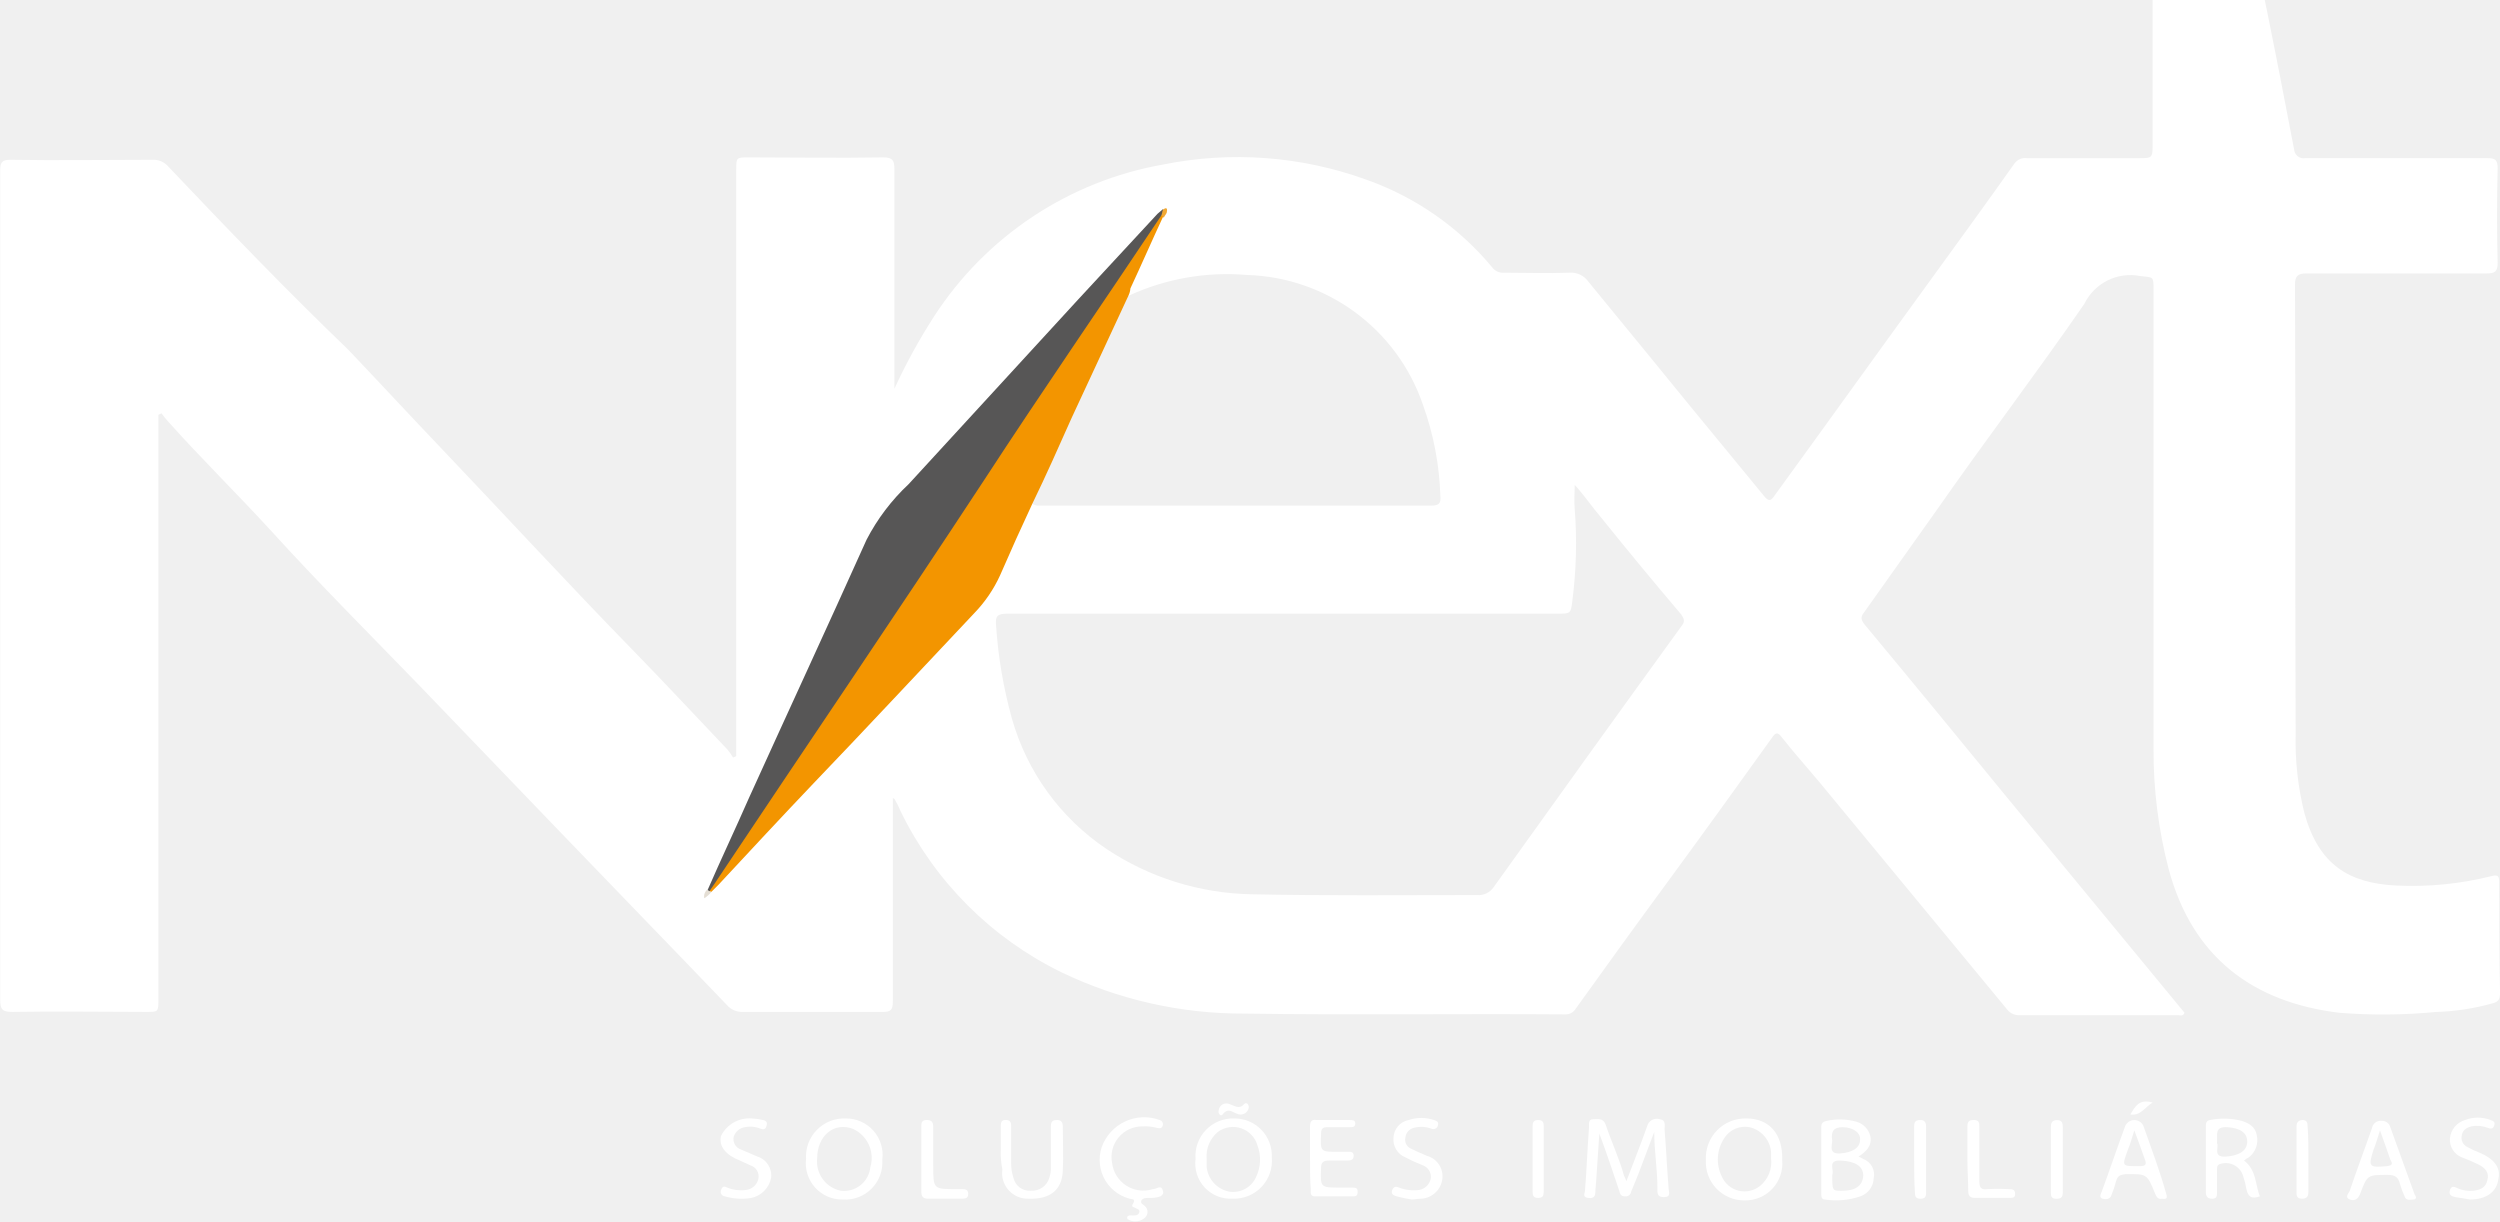
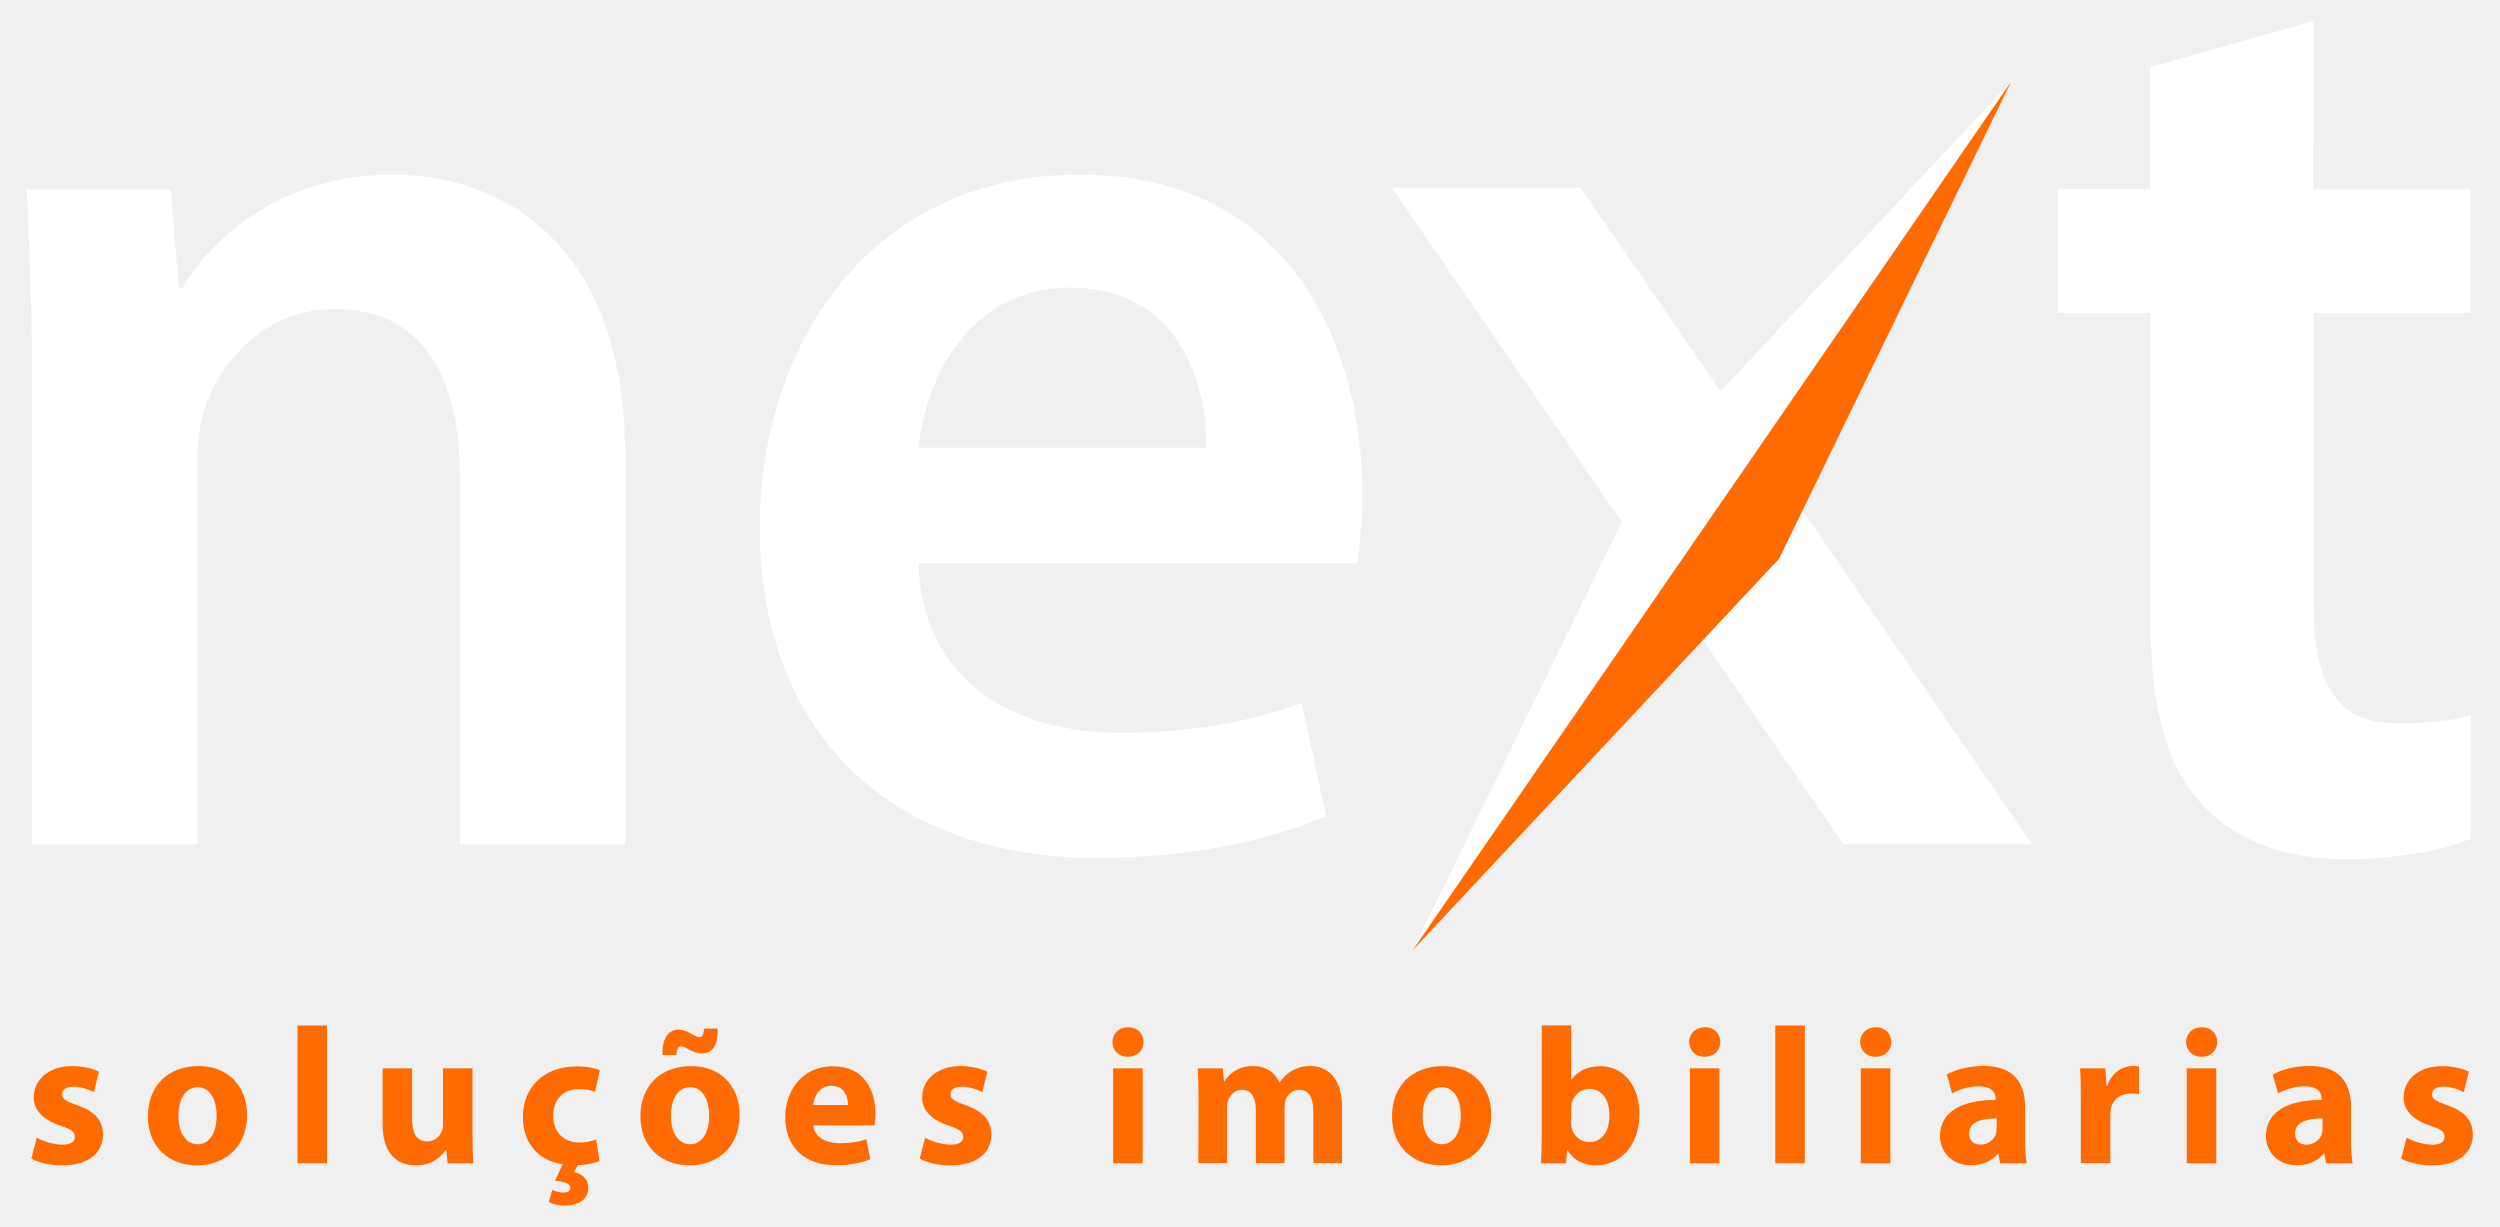
- <svg xmlns="http://www.w3.org/2000/svg" viewBox="0 0 144.881 70.782">
-   <defs>
-     <style>.a{fill:#fff;}.b{fill:#f39500;}.c{fill:#575656;}.d{fill:#e4ded4;}.e{fill:#f1a833;}</style>
-   </defs>
-   <g transform="translate(0 0.2)">
-     <path class="a" d="M144.835,50.934c0-.322-.046-.461-.415-.369a18.96,18.96,0,0,1-5.574.553c-2.718-.138-4.469-1.2-5.3-4.192a17.241,17.241,0,0,1-.507-4.607C133,33.659,133.042,25,133,16.292c0-.507.184-.645.645-.645H144.1c.461,0,.645-.092.645-.6-.046-1.843-.046-3.639,0-5.482,0-.507-.138-.6-.6-.6H133.594a.55.55,0,0,1-.645-.507c-.553-2.9-1.106-5.758-1.7-8.661h-6.5V8.092c0,.875,0,.875-.829.875h-6.449a.757.757,0,0,0-.737.322c-1.7,2.4-3.409,4.745-5.113,7.094-2.948,4.054-5.851,8.108-8.8,12.162-.184.276-.322.322-.553.046-1.843-2.257-3.685-4.469-5.482-6.68-1.566-1.935-3.179-3.87-4.745-5.8a1.224,1.224,0,0,0-1.106-.507c-1.244.046-2.488,0-3.777,0a.775.775,0,0,1-.691-.322,16.722,16.722,0,0,0-7.279-5.067A21.861,21.861,0,0,0,67.4,9.336a19.939,19.939,0,0,0-13.267,8.8,33.484,33.484,0,0,0-2.3,4.192V9.612c0-.507-.092-.691-.645-.691-2.58.046-5.206,0-7.785,0-.737,0-.737,0-.737.737V43.61c-.046.046-.092.046-.184.092a2.8,2.8,0,0,0-.322-.461c-1.8-1.889-3.593-3.824-5.436-5.712-3.777-3.87-7.463-7.877-11.194-11.793-1.8-1.889-3.547-3.777-5.344-5.666-3.593-3.455-7.048-7.048-10.5-10.688a1.11,1.11,0,0,0-.829-.322c-2.764,0-5.528.046-8.292,0-.461,0-.553.184-.553.6V57.752c0,.553.138.691.691.691,2.58-.046,5.206,0,7.785,0,.691,0,.691,0,.691-.737V23.847c.046-.046.092-.046.184-.092a4.028,4.028,0,0,0,.369.461c1.935,2.165,4.008,4.192,5.989,6.357,2.764,3.04,5.666,5.943,8.522,8.891,2.672,2.764,5.3,5.528,7.97,8.292,3.317,3.455,6.634,6.864,9.9,10.273a1.16,1.16,0,0,0,.921.415h8.108c.461,0,.6-.092.6-.6V46.051l.092.046a5.5,5.5,0,0,1,.369.737A20.241,20.241,0,0,0,61.5,56.14a24.237,24.237,0,0,0,10.6,2.4c6.219.092,12.392,0,18.611.046a.671.671,0,0,0,.6-.322c1.751-2.442,3.547-4.929,5.344-7.371,2.027-2.764,4.054-5.574,6.035-8.338.184-.276.322-.369.553-.046.691.875,1.428,1.7,2.165,2.58,3.639,4.422,7.279,8.8,10.918,13.221a.859.859,0,0,0,.737.322h9.167c.092,0,.276.092.369-.138l-1.935-2.349-8.43-10.227c-2.718-3.317-5.436-6.634-8.154-9.9-.23-.276-.276-.461-.046-.737,1.428-2.027,2.856-4.008,4.284-6.035,2.764-3.962,5.712-7.831,8.476-11.839a2.967,2.967,0,0,1,3.225-1.612c.783.092.783,0,.783.783V43.2a27.165,27.165,0,0,0,.875,6.956c1.382,5.16,4.929,7.739,9.9,8.338a32.181,32.181,0,0,0,5.574-.046,13.786,13.786,0,0,0,3.317-.507c.322-.092.415-.23.415-.6C144.835,55.173,144.835,53.054,144.835,50.934Zm-84.9-22.481c.967-2.119,1.935-4.238,2.9-6.311.737-1.612,1.474-3.225,2.211-4.791.092-.184.092-.415.369-.415a13.584,13.584,0,0,1,6.864-1.2A11.123,11.123,0,0,1,82.46,23.248a17.152,17.152,0,0,1,1.013,5.3c.046.415-.092.553-.507.553H60.256a.685.685,0,0,1-.415-.092A.566.566,0,0,1,59.933,28.454Zm37.5,7.647c-3.639,5.021-7.279,10.089-10.872,15.11a1.052,1.052,0,0,1-.967.461c-4.376,0-8.707.046-13.083-.046A15.663,15.663,0,0,1,64.125,49a13.546,13.546,0,0,1-5.482-7.555,26.823,26.823,0,0,1-.921-5.436c-.046-.507.092-.645.645-.645H90.245c.783,0,.783,0,.875-.737a25.839,25.839,0,0,0,.138-5.344c-.046-.461,0-.875,0-1.382.553.6,1.013,1.29,1.566,1.935,1.52,1.889,3.04,3.731,4.607,5.574C97.616,35.686,97.662,35.824,97.432,36.1Z" transform="translate(0 0)" />
-     <path class="b" d="M113.523,31.453c-1.106,2.4-2.211,4.745-3.317,7.14-.737,1.658-1.474,3.317-2.257,4.929-.645,1.382-1.29,2.81-1.889,4.192a7.831,7.831,0,0,1-1.474,2.165c-3.133,3.317-6.219,6.634-9.352,9.9-1.843,1.935-3.639,3.87-5.482,5.851l-.415.415A.169.169,0,0,1,89.2,66a1.829,1.829,0,0,1,.507-.921c4.146-6.219,8.338-12.392,12.438-18.611,2.257-3.409,4.515-6.864,6.818-10.227,1.981-2.948,3.962-5.943,5.943-8.891a1.191,1.191,0,0,1,.507-.553c.092,0,.138.046.092.138-.645,1.382-1.244,2.764-1.889,4.146A1.084,1.084,0,0,1,113.523,31.453Z" transform="translate(-48.108 -14.562)" />
-     <path class="c" d="M115.283,26.469c-3.409,5.113-6.91,10.181-10.273,15.34C99.9,49.594,94.691,57.241,89.532,64.981c-.138.23-.322.461-.461.691-.092,0-.138,0-.092-.092.783-1.8,1.612-3.547,2.4-5.344,2.257-4.975,4.561-9.95,6.818-14.972a11.924,11.924,0,0,1,2.442-3.225c3.271-3.547,6.542-7.14,9.812-10.688,1.52-1.658,3.086-3.317,4.607-4.975.092-.092.23-.184.322-.276C115.513,26.284,115.421,26.376,115.283,26.469Z" transform="translate(-47.979 -14.184)" />
-     <path class="d" d="M88.77,111.7l.092.092c.046,0,.092.046.138.046a1.589,1.589,0,0,1-.415.369A.511.511,0,0,1,88.77,111.7Z" transform="translate(-47.771 -60.351)" />
-     <path class="e" d="M146.1,26.412c.046-.092.046-.23.092-.322.138-.138.276-.138.23.092,0,.138-.138.23-.184.369C146.192,26.458,146.146,26.458,146.1,26.412Z" transform="translate(-78.796 -14.128)" />
-     <g transform="translate(41.757 63.634)">
-       <path class="a" d="M200.175,141.412c-.092,1.2-.138,2.257-.23,3.317,0,.276-.046.461-.415.415s-.184-.276-.184-.461c.092-1.2.138-2.4.23-3.639,0-.184-.046-.461.23-.461s.6-.092.737.322c.322.967.783,1.935,1.06,2.948a2.247,2.247,0,0,1,.138.322c.415-1.106.829-2.119,1.2-3.179a.576.576,0,0,1,.737-.415c.369.046.276.369.276.6.092,1.106.138,2.211.23,3.363,0,.23.184.553-.276.553-.415,0-.369-.276-.369-.553,0-1.06-.184-2.119-.184-3.225-.322.829-.6,1.612-.921,2.442-.138.322-.276.691-.415,1.013a.322.322,0,0,1-.369.276c-.23,0-.276-.138-.322-.322C201,143.762,200.636,142.656,200.175,141.412Z" transform="translate(-149.245 -139.554)" />
-       <path class="a" d="M125.9,142.4v-1.382c0-.184.046-.322.276-.322s.322.092.322.322v2.165a2.682,2.682,0,0,0,.138.875.953.953,0,0,0,1.013.737,1.038,1.038,0,0,0,1.06-.737,1.791,1.791,0,0,0,.092-.691v-2.3c0-.276.092-.369.369-.369.23,0,.322.138.322.369,0,.875.046,1.751,0,2.58-.046,1.106-.737,1.658-1.981,1.612a1.484,1.484,0,0,1-1.52-1.7,4.673,4.673,0,0,1-.092-1.152Z" transform="translate(-109.658 -139.625)" />
-       <path class="a" d="M164.8,142.947v-1.889c0-.276.092-.415.369-.369H167.1c.138,0,.322,0,.322.184,0,.23-.138.23-.322.23h-1.29c-.276,0-.369.092-.369.369-.046,1.06-.046,1.06.967,1.06h.507c.184,0,.415-.046.415.23s-.23.276-.415.276h-1.013c-.322,0-.461.092-.461.415-.046,1.152-.046,1.152,1.106,1.152h.737c.184,0,.276.046.276.23s-.046.276-.23.276h-2.257c-.276,0-.23-.23-.23-.415C164.8,144.191,164.8,143.592,164.8,142.947Z" transform="translate(-130.638 -139.615)" />
-       <path class="a" d="M140.324,145.159a2.325,2.325,0,0,1-1.843-3.04,2.611,2.611,0,0,1,3.363-1.566.253.253,0,0,1,.184.276c-.046.184-.138.23-.322.184a2.835,2.835,0,0,0-.875-.092,1.773,1.773,0,0,0-1.751,2.119,1.82,1.82,0,0,0,2.349,1.52.854.854,0,0,0,.322-.092c.138-.046.23,0,.276.184.046.138,0,.23-.138.322a1.79,1.79,0,0,1-.691.092c-.138,0-.322,0-.415.138-.092.184.092.23.184.322a.454.454,0,0,1-.046.737.835.835,0,0,1-.921.046c-.046,0-.046-.092-.046-.138.046-.092.138-.092.23-.092.138,0,.369.046.461-.138.092-.23-.138-.23-.276-.322C140.048,145.528,140.463,145.343,140.324,145.159Z" transform="translate(-116.389 -139.478)" />
-       <path class="a" d="M92.466,140.5a3.614,3.614,0,0,1,.645.092c.184.046.276.138.184.369-.046.184-.184.184-.322.138a1.555,1.555,0,0,0-.921-.092.8.8,0,0,0-.645.553.63.63,0,0,0,.415.737l.967.415a1.144,1.144,0,0,1,.783,1.244,1.478,1.478,0,0,1-1.152,1.152,3.406,3.406,0,0,1-1.52-.092.269.269,0,0,1-.23-.369c.092-.23.184-.23.369-.138a2.117,2.117,0,0,0,1.06.138.832.832,0,0,0,.737-.645.669.669,0,0,0-.461-.783c-.184-.092-.415-.184-.6-.276-.829-.322-1.244-.829-1.106-1.428A1.835,1.835,0,0,1,92.466,140.5Z" transform="translate(-90.643 -139.517)" />
-       <path class="a" d="M309.327,145.145q-.346-.069-.829-.138c-.184-.046-.415-.092-.322-.415.092-.276.276-.184.461-.092a1.847,1.847,0,0,0,.875.138c.415-.046.737-.184.829-.6.138-.461-.138-.737-.507-.921a8.727,8.727,0,0,0-.967-.415,1.091,1.091,0,0,1-.691-1.106,1.228,1.228,0,0,1,.875-1.06,2.035,2.035,0,0,1,1.474,0c.138.046.276.092.23.276s-.138.276-.369.184a1.75,1.75,0,0,0-.967-.092c-.322.092-.507.23-.553.507a.593.593,0,0,0,.322.691,4.65,4.65,0,0,0,.691.322q1.313.553,1.106,1.52C310.893,144.73,310.248,145.145,309.327,145.145Z" transform="translate(-207.953 -139.463)" />
-       <path class="a" d="M176.243,145.164a7.485,7.485,0,0,1-.875-.184c-.138-.046-.322-.092-.276-.322.092-.23.184-.276.415-.184a2.415,2.415,0,0,0,1.152.138.831.831,0,0,0,.691-.691.711.711,0,0,0-.461-.737,9.854,9.854,0,0,1-1.013-.461,1.114,1.114,0,0,1-.691-1.152,1.081,1.081,0,0,1,.875-1.013,2.307,2.307,0,0,1,1.474,0c.138.046.276.092.23.276a.269.269,0,0,1-.369.23,1.672,1.672,0,0,0-1.06-.046.641.641,0,0,0-.461.553.56.56,0,0,0,.322.645c.276.138.6.276.921.415a1.232,1.232,0,0,1,.875,1.474,1.3,1.3,0,0,1-1.244,1.013C176.566,145.118,176.428,145.164,176.243,145.164Z" transform="translate(-136.185 -139.483)" />
-       <path class="a" d="M247.5,143v-1.889c0-.276.046-.415.369-.415s.322.184.322.415v3.133c0,.369.092.507.461.461a11.2,11.2,0,0,1,1.244,0c.184,0,.369,0,.369.276,0,.23-.138.23-.322.23h-2.027c-.276,0-.369-.138-.369-.415C247.546,144.247,247.5,143.6,247.5,143Z" transform="translate(-175.241 -139.625)" />
-       <path class="a" d="M115.9,143v-1.889c0-.23,0-.415.322-.415s.369.184.369.415v2.211c0,1.382,0,1.382,1.336,1.382h.369c.184,0,.322.046.322.276s-.138.276-.322.276h-2.027c-.276,0-.369-.138-.369-.415Z" transform="translate(-104.265 -139.625)" />
-       <path class="a" d="M258.691,143.049v1.8c0,.276-.046.415-.369.415s-.322-.184-.322-.415v-3.731c0-.23.046-.415.369-.415.276,0,.322.184.322.415Z" transform="translate(-180.904 -139.625)" />
-       <path class="a" d="M240.8,142.957v-1.889c0-.276.092-.369.369-.369.23,0,.322.138.322.369v3.87c0,.23-.092.322-.322.322s-.322-.092-.322-.322C240.8,144.293,240.8,143.6,240.8,142.957Z" transform="translate(-171.627 -139.625)" />
-       <path class="a" d="M289.591,143v1.843c0,.23-.046.415-.369.415s-.322-.184-.322-.415v-3.731c0-.23.046-.369.322-.415.276,0,.322.138.322.369C289.591,141.713,289.591,142.358,289.591,143Z" transform="translate(-197.569 -139.625)" />
-       <path class="a" d="M192.8,142.957v-1.889c0-.23.046-.369.322-.369s.322.138.322.369v3.777c0,.23-.046.369-.322.369s-.322-.138-.322-.369Z" transform="translate(-145.739 -139.625)" />
-       <path class="a" d="M155.042,138.819a.481.481,0,0,1-.691.369c-.276-.092-.507-.369-.829.046-.092.138-.276-.046-.23-.23a.454.454,0,0,1,.645-.369c.276.092.553.322.829,0C154.9,138.5,155.042,138.634,155.042,138.819Z" transform="translate(-124.427 -138.481)" />
-       <path class="a" d="M269.29,138.428c-.461.276-.691.783-1.29.691C268.276,138.659,268.507,138.2,269.29,138.428Z" transform="translate(-186.297 -138.367)" />
-       <path class="a" d="M216.949,140.5a2.287,2.287,0,0,0-2.349,2.4,2.218,2.218,0,0,0,2.211,2.349,2.143,2.143,0,0,0,2.211-2.349C219.068,141.421,218.285,140.5,216.949,140.5Zm.783,3.916a1.437,1.437,0,0,1-2.211-.553,2.233,2.233,0,0,1,.138-2.211,1.421,1.421,0,0,1,1.474-.645,1.62,1.62,0,0,1,1.244,1.428v.369A1.791,1.791,0,0,1,217.733,144.416Z" transform="translate(-157.497 -139.517)" />
-       <path class="a" d="M103.7,140.5a2.213,2.213,0,0,0-2.3,2.349,2.1,2.1,0,0,0,2.119,2.349,2.153,2.153,0,0,0,2.3-2.3A2.114,2.114,0,0,0,103.7,140.5Zm1.428,2.81a1.533,1.533,0,0,1-1.7,1.382,1.725,1.725,0,0,1-1.382-1.889c0-1.29.967-2.119,2.073-1.7A1.853,1.853,0,0,1,105.131,143.31Z" transform="translate(-96.445 -139.517)" />
-       <path class="a" d="M152.657,140.5a2.177,2.177,0,0,0-2.257,2.349,2.039,2.039,0,0,0,2.119,2.3,2.2,2.2,0,0,0,2.3-2.4A2.157,2.157,0,0,0,152.657,140.5Zm1.244,3.409a1.452,1.452,0,0,1-1.566.829,1.621,1.621,0,0,1-1.29-1.428v-.461a1.823,1.823,0,0,1,.645-1.566,1.476,1.476,0,0,1,2.3.783A2.327,2.327,0,0,1,153.9,143.909Z" transform="translate(-122.872 -139.517)" />
-       <path class="a" d="M231.542,142.914a1.533,1.533,0,0,0-.276-.138c.415-.276.783-.6.691-1.152a1.148,1.148,0,0,0-.829-.875,3.543,3.543,0,0,0-1.7-.046c-.23.046-.322.138-.322.369v3.824c0,.184,0,.369.23.369a4.306,4.306,0,0,0,2.027-.184,1.15,1.15,0,0,0,.783-1.06A.963.963,0,0,0,231.542,142.914Zm-1.2-1.843c.6,0,1.06.322,1.013.737,0,.461-.461.737-1.152.783s-.461-.461-.461-.737C229.653,141.3,229.837,141.071,230.344,141.071Zm-.046,3.685c-.553,0-.553,0-.553-.921.138-.276-.322-.875.507-.829s1.29.322,1.29.875C231.5,144.48,231.081,144.756,230.3,144.756Z" transform="translate(-165.317 -139.581)" />
-       <path class="a" d="M279.711,142.955a.964.964,0,0,1,.276-.184,1.261,1.261,0,0,0,.461-1.29c-.092-.507-.461-.691-.875-.829a4.15,4.15,0,0,0-1.843-.046c-.184.046-.23.138-.23.322v3.87c0,.23.092.369.369.369s.276-.184.276-.369v-1.29c0-.184,0-.322.23-.369a1.043,1.043,0,0,1,1.29.737,4.315,4.315,0,0,1,.184.737c.092.415.276.6.783.415C280.356,144.383,280.448,143.508,279.711,142.955Zm-1.06-.23c-.783.046-.369-.553-.507-.783.046-.461-.184-.967.6-.921.737.046,1.152.322,1.152.829C279.9,142.4,279.389,142.679,278.652,142.725Z" transform="translate(-191.421 -139.531)" />
-       <path class="a" d="M299.151,144.992c-.461-1.29-.921-2.534-1.382-3.824a.5.5,0,0,0-.507-.369.51.51,0,0,0-.553.415c-.415,1.2-.875,2.4-1.29,3.639-.046.138-.323.369,0,.507.276.092.461,0,.6-.322.415-1.106.415-1.106,1.612-1.106.415,0,.6.138.691.507a4.8,4.8,0,0,0,.276.737c.092.276.322.184.507.184.092,0,.184-.046.138-.184C299.2,145.084,299.151,145.038,299.151,144.992Zm-1.566-1.566c-1.06.092-1.106.046-.783-.967.138-.322.23-.691.369-1.106.23.645.415,1.152.6,1.7C297.907,143.288,297.907,143.38,297.585,143.426Z" transform="translate(-201.002 -139.679)" />
-       <path class="a" d="M266.744,141.115a.576.576,0,0,0-1.106,0c-.461,1.244-.875,2.488-1.336,3.731-.046.138-.184.322.046.415.184.046.415.046.507-.184a5.833,5.833,0,0,0,.276-.829c.092-.322.23-.369.553-.415,1.2,0,1.244-.046,1.7,1.106.092.23.184.369.415.322.276.046.322-.046.23-.322C267.665,143.648,267.2,142.4,266.744,141.115Zm-.23,2.257c-1.06,0-1.06.046-.691-.967.138-.322.23-.691.368-1.106.23.6.415,1.152.6,1.658C266.928,143.28,266.836,143.372,266.514,143.372Z" transform="translate(-184.258 -139.625)" />
-     </g>
-   </g>
+ <svg xmlns="http://www.w3.org/2000/svg" version="1.1" id="Layer_1" x="0px" y="0px" viewBox="0 0 3039.8 1491.1" style="enable-background:new 0 0 3039.8 1491.1;" xml:space="preserve">
+   <style type="text/css">
+ 	.st0{fill:#FF6B00;}
+   .st1{fill:#ffffff;}
+ </style>
+   <path class="st0" d="M44.7,1383.3c6.6,4,20.3,8.5,30.9,8.5c10.8,0,15.3-3.5,15.3-9.4c0-6.1-3.5-9-16.8-13.4c-24.1-8-33.3-21-33-34.7  c0-21.7,18.4-38,46.9-38c13.4,0,25.2,3.3,32.3,6.8l-6.1,24.8c-5.2-2.8-15.3-6.6-25-6.6c-8.7,0-13.7,3.5-13.7,9.2s4.5,8.5,18.6,13.4  c21.9,7.6,30.9,18.9,31.1,35.6c0,21.7-16.8,37.5-49.8,37.5c-15.1,0-28.5-3.5-37.3-8.2L44.7,1383.3z" />
+   <path class="st0" d="M300.4,1355.4c0,42.2-30,61.6-60.9,61.6c-33.7,0-59.7-22.2-59.7-59.4c0-37.5,24.5-61.3,61.8-61.3  C276.8,1296.2,300.4,1320.5,300.4,1355.4z M216.9,1356.6c0,19.8,8.3,34.7,23.6,34.7c14.2,0,22.9-13.9,22.9-34.9  c0-17-6.6-34.4-22.9-34.4C223.5,1321.9,216.9,1339.6,216.9,1356.6z" />
+   <path class="st0" d="M361.7,1246.9h35.9v167.5h-35.9V1246.9z" />
+   <path class="st0" d="M574.5,1377.4c0,15.1,0.5,27.4,0.9,37h-31.1l-1.7-16.3h-0.7c-4.5,7.1-15.3,18.9-36.1,18.9  c-23.6,0-40.6-14.6-40.6-50.2V1299h35.9v62c0,16.8,5.4,26.9,18.2,26.9c9.9,0,15.8-6.8,17.9-12.5c0.9-2.1,1.4-4.7,1.4-7.8V1299h35.9  L574.5,1377.4L574.5,1377.4z" />
+   <path class="st0" d="M729,1411.6c-5.2,2.6-14.9,4.7-26.4,5.2l-4.5,8.3c9,2.1,17.2,8,17.2,18.9c0,16.5-14.6,21.9-28.3,21.9  c-6.8,0-14.4-1.4-19.8-4.5l4.5-14.6c3.5,1.9,9,3.3,13.2,3.3c4.7,0,8.5-1.4,8.5-5.9c0-4.7-5.4-7.3-18.6-8.7l9.4-19.8  c-30-4.5-48.4-25.9-48.4-57.8c0-33.7,23.1-61.3,66.1-61.3c9.4,0,19.8,1.6,27.4,4.5l-5.7,26.7c-4.2-1.9-10.6-3.5-20.1-3.5  c-18.9,0-31.1,13.4-30.9,32.3c0,21.2,14.2,32.6,31.4,32.6c8.7,0,15.3-1.4,20.8-3.8L729,1411.6z" />
+   <path class="st0" d="M899.3,1355.4c0,42.2-30,61.6-60.9,61.6c-33.7,0-59.7-22.2-59.7-59.4c0-37.5,24.5-61.3,61.8-61.3  C875.8,1296.2,899.3,1320.5,899.3,1355.4z M805.5,1282.8c-0.7-19.8,7.3-30.9,19.3-30.9c5.9,0,10.8,2.4,15.3,4.7  c3.8,2.1,7.1,4.5,9.9,4.5c3.8,0,5.4-2.1,6.1-10.4h16.5c0.7,21.5-6.8,30.2-19.3,30.2c-6.6,0-11.3-2.6-16-4.9  c-4.2-2.4-6.1-3.8-9.2-3.8c-3.3,0-5.2,3.5-5.7,10.6L805.5,1282.8L805.5,1282.8z M815.8,1356.6c0,19.8,8.3,34.7,23.6,34.7  c14.1,0,22.9-13.9,22.9-34.9c0-17-6.6-34.4-22.9-34.4C822.4,1321.9,815.8,1339.6,815.8,1356.6z" />
+   <path class="st0" d="M989,1368.2c0.9,14.9,15.8,21.9,32.6,21.9c12.3,0,22.2-1.6,31.9-4.9l4.7,24.3c-11.8,4.9-26.2,7.3-41.8,7.3  c-39.2,0-61.6-22.6-61.6-58.7c0-29.2,18.2-61.6,58.3-61.6c37.3,0,51.4,29,51.4,57.6c0,6.1-0.7,11.6-1.2,14.2L989,1368.2L989,1368.2z   M1031.2,1343.6c0-8.7-3.8-23.4-20.3-23.4c-15.1,0-21.2,13.9-22.2,23.4H1031.2z" />
+   <path class="st0" d="M1124.9,1383.3c6.6,4,20.3,8.5,30.9,8.5c10.9,0,15.3-3.5,15.3-9.4c0-6.1-3.5-9-16.8-13.4  c-24.1-8-33.3-21-33-34.7c0-21.7,18.4-38,46.9-38c13.4,0,25.2,3.3,32.3,6.8l-6.1,24.8c-5.2-2.8-15.3-6.6-25-6.6  c-8.7,0-13.7,3.5-13.7,9.2s4.5,8.5,18.6,13.4c21.9,7.6,30.9,18.9,31.1,35.6c0,21.7-16.8,37.5-49.8,37.5c-15.1,0-28.5-3.5-37.3-8.2  L1124.9,1383.3z" />
+   <path class="st0" d="M1390.5,1267c0,9.9-7.3,17.9-19.3,17.9c-11.3,0-18.6-8-18.6-17.9c0-10.1,7.6-17.9,19.1-17.9  C1383.2,1249,1390.3,1256.8,1390.5,1267z M1353.5,1414.4V1299h35.9v115.4H1353.5z" />
+   <path class="st0" d="M1457.3,1335.8c0-14.4-0.5-26.4-0.9-36.8h30.4l1.4,15.6h0.7c4.9-7.6,15.3-18.4,34.9-18.4  c15.1,0,26.7,7.8,31.6,19.8h0.5c4.5-6.1,9.4-10.9,15.1-14.1c6.4-3.5,13.4-5.7,21.9-5.7c22.2,0,38.9,15.6,38.9,50.2v67.9h-34.9v-62.8  c0-16.8-5.4-26.4-17-26.4c-8.5,0-14.1,5.7-16.8,12.5c-0.7,2.6-1.2,6.1-1.2,9.2v67.5h-34.9v-64.9c0-14.4-5.2-24.3-16.8-24.3  c-9.2,0-14.6,7.1-16.8,12.7c-1.2,2.8-1.4,6.1-1.4,9.2v67.2h-34.9L1457.3,1335.8L1457.3,1335.8z" />
+   <path class="st0" d="M1813.2,1355.4c0,42.2-30,61.6-60.9,61.6c-33.7,0-59.7-22.2-59.7-59.4c0-37.5,24.5-61.3,61.8-61.3  C1789.6,1296.2,1813.2,1320.5,1813.2,1355.4z M1729.7,1356.6c0,19.8,8.3,34.7,23.6,34.7c14.2,0,22.9-13.9,22.9-34.9  c0-17-6.6-34.4-22.9-34.4C1736.3,1321.9,1729.7,1339.6,1729.7,1356.6z" />
+   <path class="st0" d="M1874.6,1246.9h35.9v65.8h0.5c6.8-9.9,18.9-16.3,34.9-16.3c27.6,0,47.6,22.9,47.4,58.3  c0,41.5-26.2,62.3-52.6,62.3c-13.4,0-26.7-4.9-34.7-18.6h-0.5l-1.4,16h-30.4c0.5-7.6,0.9-21.5,0.9-34.4L1874.6,1246.9L1874.6,1246.9  z M1910.4,1365.3c0,2.4,0.2,4.5,0.7,6.4c2.4,9.4,10.6,17,21,17c15.3,0,24.8-11.8,24.8-32.6c0-17.9-8-32.1-24.8-32.1  c-9.7,0-18.6,7.3-21,17.7c-0.5,2.1-0.7,4.2-0.7,6.6V1365.3z" />
+   <path class="st0" d="M2091.8,1267c0,9.9-7.3,17.9-19.3,17.9c-11.3,0-18.6-8-18.6-17.9c0-10.1,7.6-17.9,19.1-17.9  C2084.5,1249,2091.6,1256.8,2091.8,1267z M2054.8,1414.4V1299h35.9v115.4H2054.8z" />
+   <path class="st0" d="M2158.6,1246.9h35.9v167.5h-35.9V1246.9z" />
+   <path class="st0" d="M2299.7,1267c0,9.9-7.3,17.9-19.3,17.9c-11.3,0-18.6-8-18.6-17.9c0-10.1,7.6-17.9,19.1-17.9  C2292.3,1249,2299.4,1256.8,2299.7,1267z M2262.6,1414.4V1299h35.9v115.4H2262.6z" />
+   <path class="st0" d="M2462.4,1386.6c0,10.9,0.5,21.5,1.9,27.8H2432l-2.1-11.6h-0.7c-7.6,9.2-19.3,14.1-33,14.1  c-23.4,0-37.3-17-37.3-35.4c0-30,26.9-44.1,67.7-44.1v-1.4c0-6.4-3.3-15.1-21-15.1c-11.8,0-24.3,4-31.9,8.7l-6.6-23.1  c8-4.5,23.8-10.4,44.8-10.4c38.4,0,50.5,22.6,50.5,50L2462.4,1386.6L2462.4,1386.6z M2427.8,1359.9c-18.9,0-33.5,4.5-33.5,18.2  c0,9.2,6.1,13.7,14.1,13.7c8.7,0,16.3-5.9,18.6-13.2c0.5-1.9,0.7-4,0.7-6.1L2427.8,1359.9L2427.8,1359.9z" />
+   <path class="st0" d="M2530.1,1337c0-17-0.2-28.1-0.9-38h30.7l1.4,21.2h0.9c5.9-17,19.8-24.1,31.1-24.1c3.3,0,4.9,0.2,7.6,0.7v33.7  c-2.8-0.5-5.7-0.9-9.7-0.9c-13.2,0-22.2,7.1-24.5,18.2c-0.5,2.4-0.7,5.2-0.7,8v58.5h-35.9L2530.1,1337L2530.1,1337z" />
+   <path class="st0" d="M2696,1267c0,9.9-7.3,17.9-19.3,17.9c-11.3,0-18.6-8-18.6-17.9c0-10.1,7.6-17.9,19.1-17.9  C2688.7,1249,2695.7,1256.8,2696,1267z M2658.9,1414.4V1299h35.9v115.4H2658.9z" />
+   <path class="st0" d="M2858.7,1386.6c0,10.9,0.5,21.5,1.9,27.8h-32.3l-2.1-11.6h-0.7c-7.6,9.2-19.3,14.1-33,14.1  c-23.4,0-37.3-17-37.3-35.4c0-30,26.9-44.1,67.7-44.1v-1.4c0-6.4-3.3-15.1-21-15.1c-11.8,0-24.3,4-31.9,8.7l-6.6-23.1  c8-4.5,23.8-10.4,44.8-10.4c38.4,0,50.5,22.6,50.5,50L2858.7,1386.6L2858.7,1386.6z M2824.1,1359.9c-18.9,0-33.5,4.5-33.5,18.2  c0,9.2,6.1,13.7,14.1,13.7c8.7,0,16.3-5.9,18.6-13.2c0.5-1.9,0.7-4,0.7-6.1L2824.1,1359.9L2824.1,1359.9z" />
+   <path class="st0" d="M2926.2,1383.3c6.6,4,20.3,8.5,30.9,8.5c10.9,0,15.3-3.5,15.3-9.4c0-6.1-3.5-9-16.8-13.4  c-24.1-8-33.3-21-33-34.7c0-21.7,18.4-38,47-38c13.4,0,25.2,3.3,32.3,6.8l-6.1,24.8c-5.2-2.8-15.3-6.6-25-6.6  c-8.7,0-13.7,3.5-13.7,9.2s4.5,8.5,18.6,13.4c21.9,7.6,30.9,18.9,31.1,35.6c0,21.7-16.8,37.5-49.8,37.5c-15.1,0-28.5-3.5-37.3-8.2  L2926.2,1383.3z" />
+   <polygon class="st1" points="2163.2,679.4 2070.6,778.3 2241.3,1026.4 2470.7,1026.4 2191.7,620.7 " />
+   <polygon class="st1" points="2445.4,99.3 2092,475.7 1921.9,228.3 1692.4,228.3 1972,634.9 1717.7,1155.4 " />
+   <path class="st1" d="M477.3,212.3c-132.5,0-219.2,75.2-255.1,137.4h-4.9l-9.8-119.4h-175c3.3,68.7,6.5,145.6,6.5,237.1v559.3h201.2  V557.3c0-22.9,3.3-47.4,9.8-63.8c21.3-60.5,76.9-117.8,157-117.8C516.5,375.8,559,462.5,559,577v449.7h201.2V554.1  C760.2,302.2,616.3,212.3,477.3,212.3z" />
+   <path class="st1" d="M1313,212.3c-255.1,0-389.2,207.7-389.2,428.5c0,243.7,152.1,402.3,410.5,402.3c114.5,0,209.3-21.3,278-50.7  L1582.8,855c-62.1,21.3-127.6,36-220.8,36c-129.2,0-240.4-62.2-245.3-206.1h533.2c3.3-18,6.5-47.4,6.5-85  C1656.4,424.9,1571.4,212.3,1313,212.3z M1466.7,544.3h-350c8.2-81.8,60.5-194.6,184.8-194.6  C1435.6,349.6,1468.4,470.7,1466.7,544.3z" />
+   <path class="st1" d="M2812.7,25.8l-197.9,55.6v148.8H2502v150.5h112.9v374.5c0,104.7,19.6,178.3,63.8,224.1  c37.6,40.9,98.1,65.4,173.4,65.4c62.1,0,120.8-10.9,152.1-25v-150c-22.9,6.5-52.3,9.8-88.3,9.8c-76.9,0-103-49.1-103-147.2V380.7  H3004V230.3h-191.4L2812.7,25.8L2812.7,25.8z" />
+   <polygon class="st0" points="1717.7,1155.4 2445.4,99.3 2163.2,679.4 " />
</svg>
